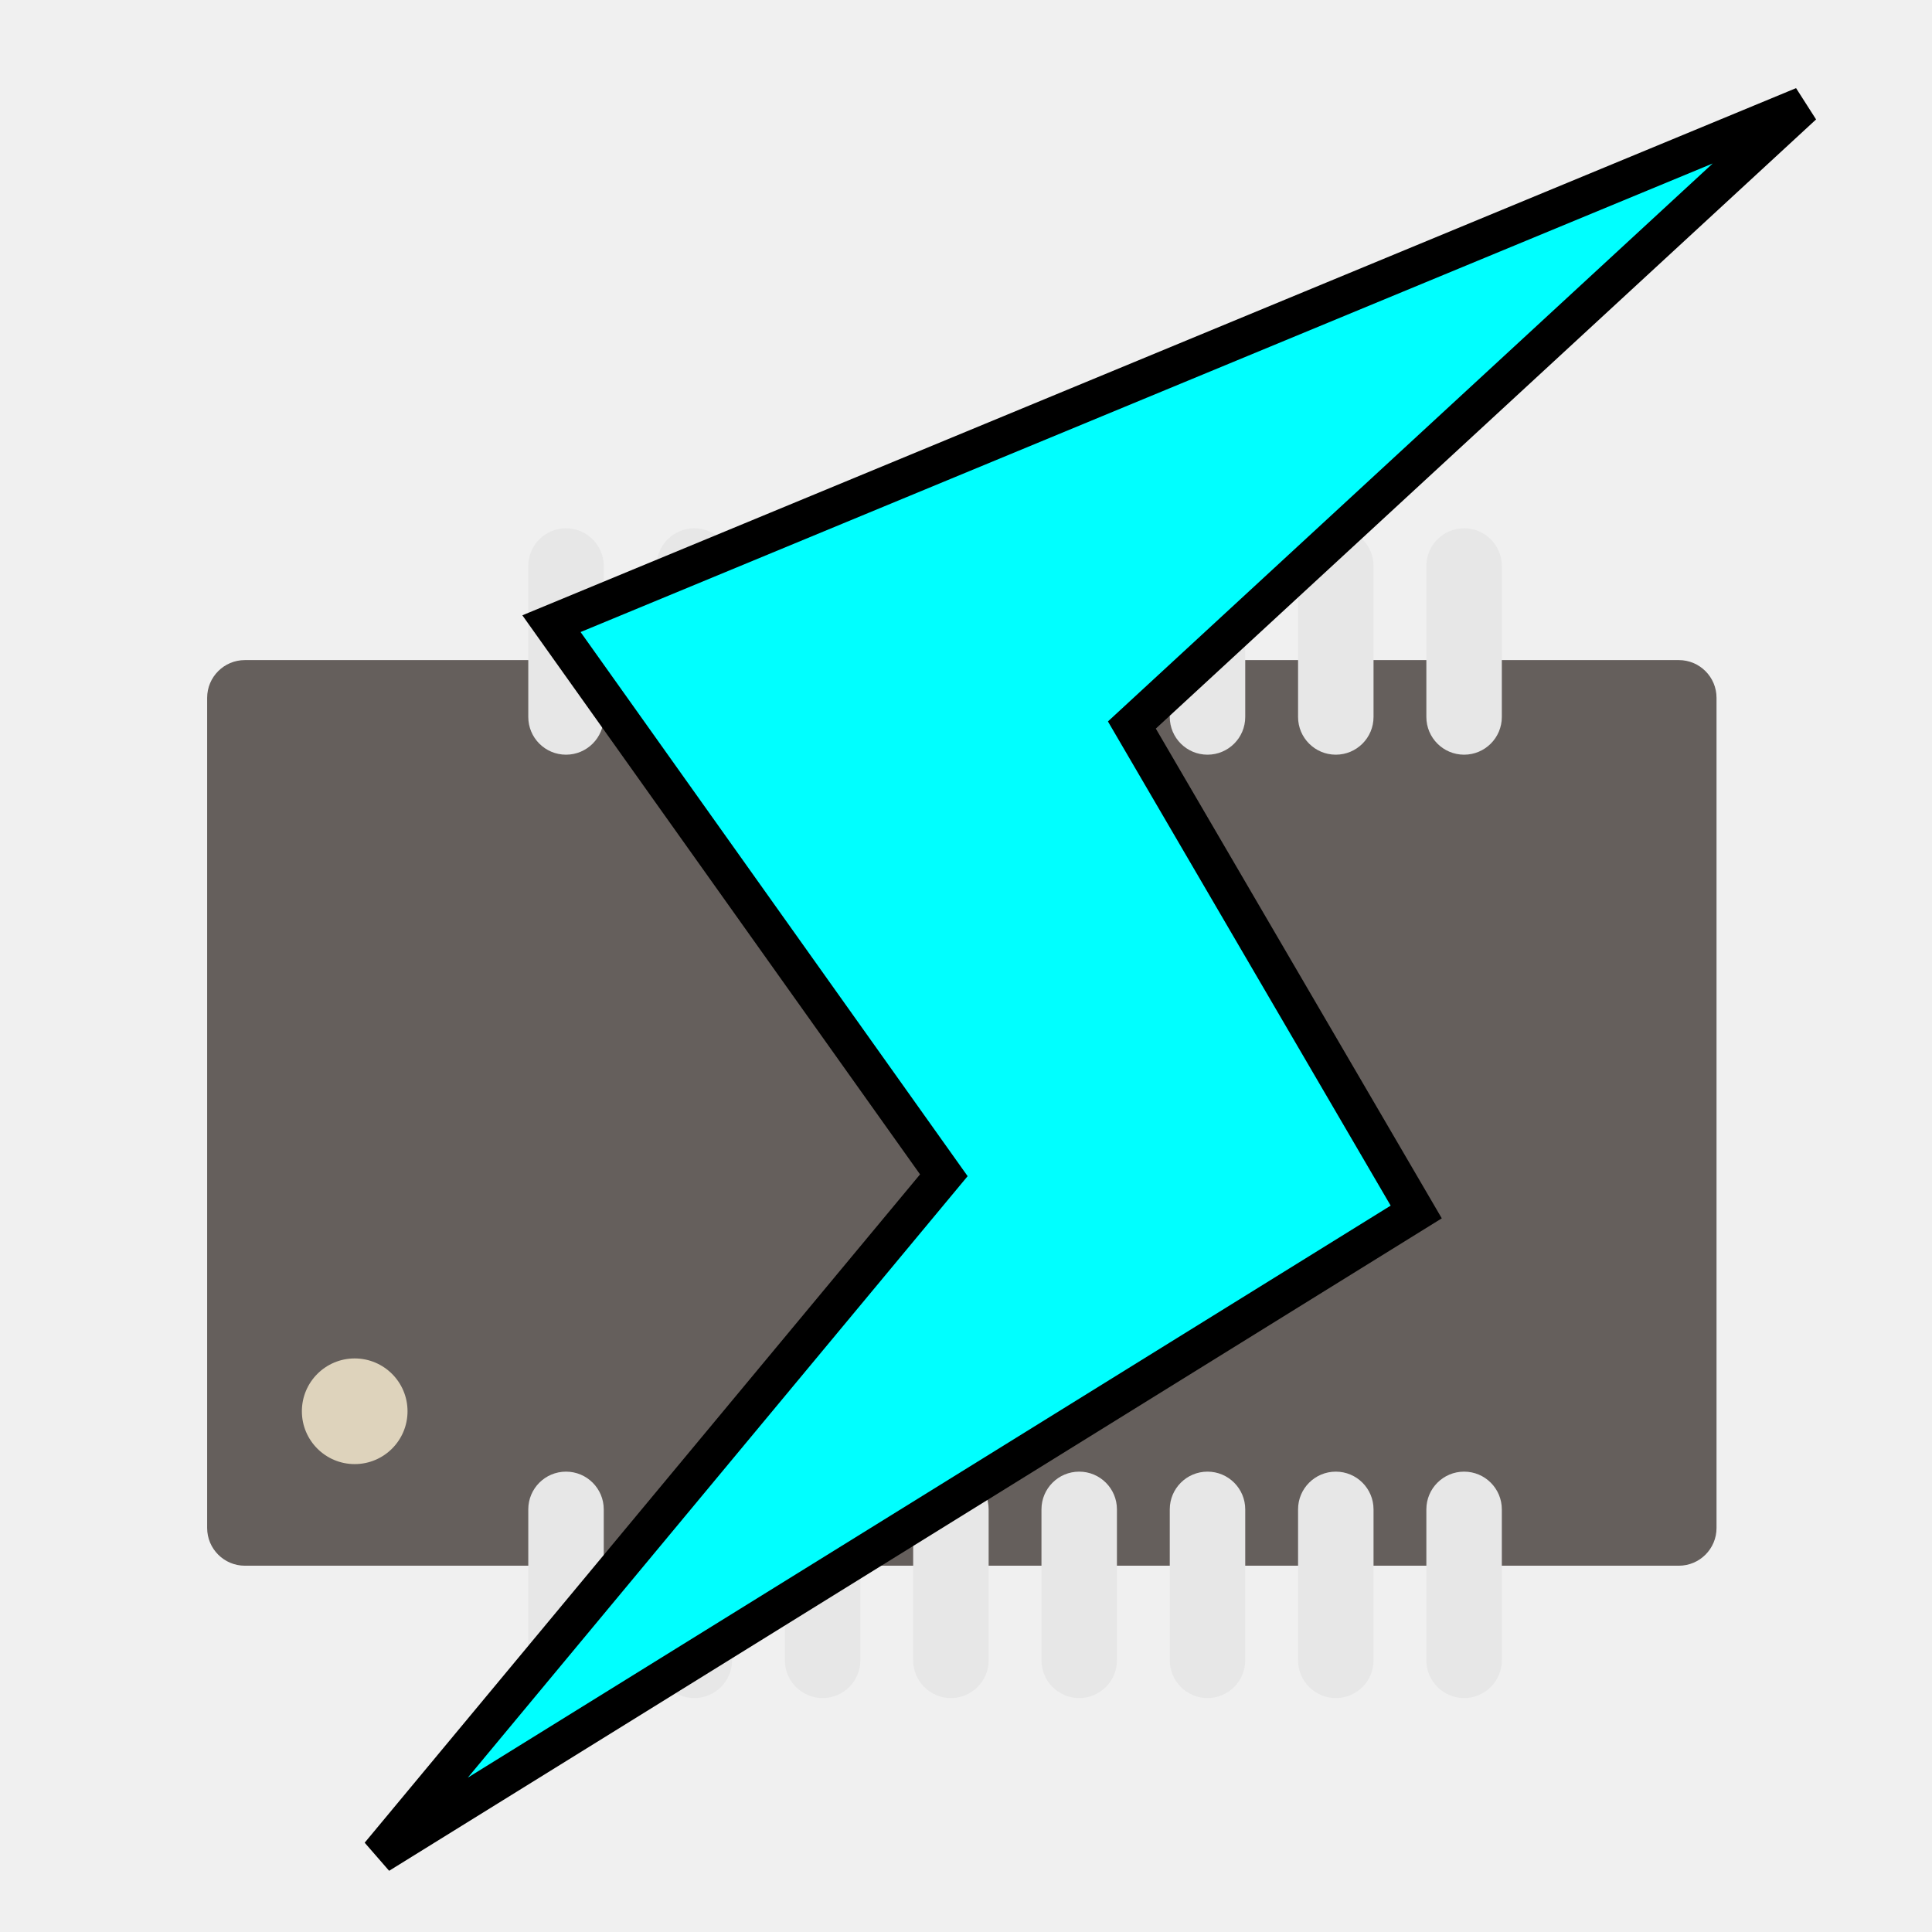
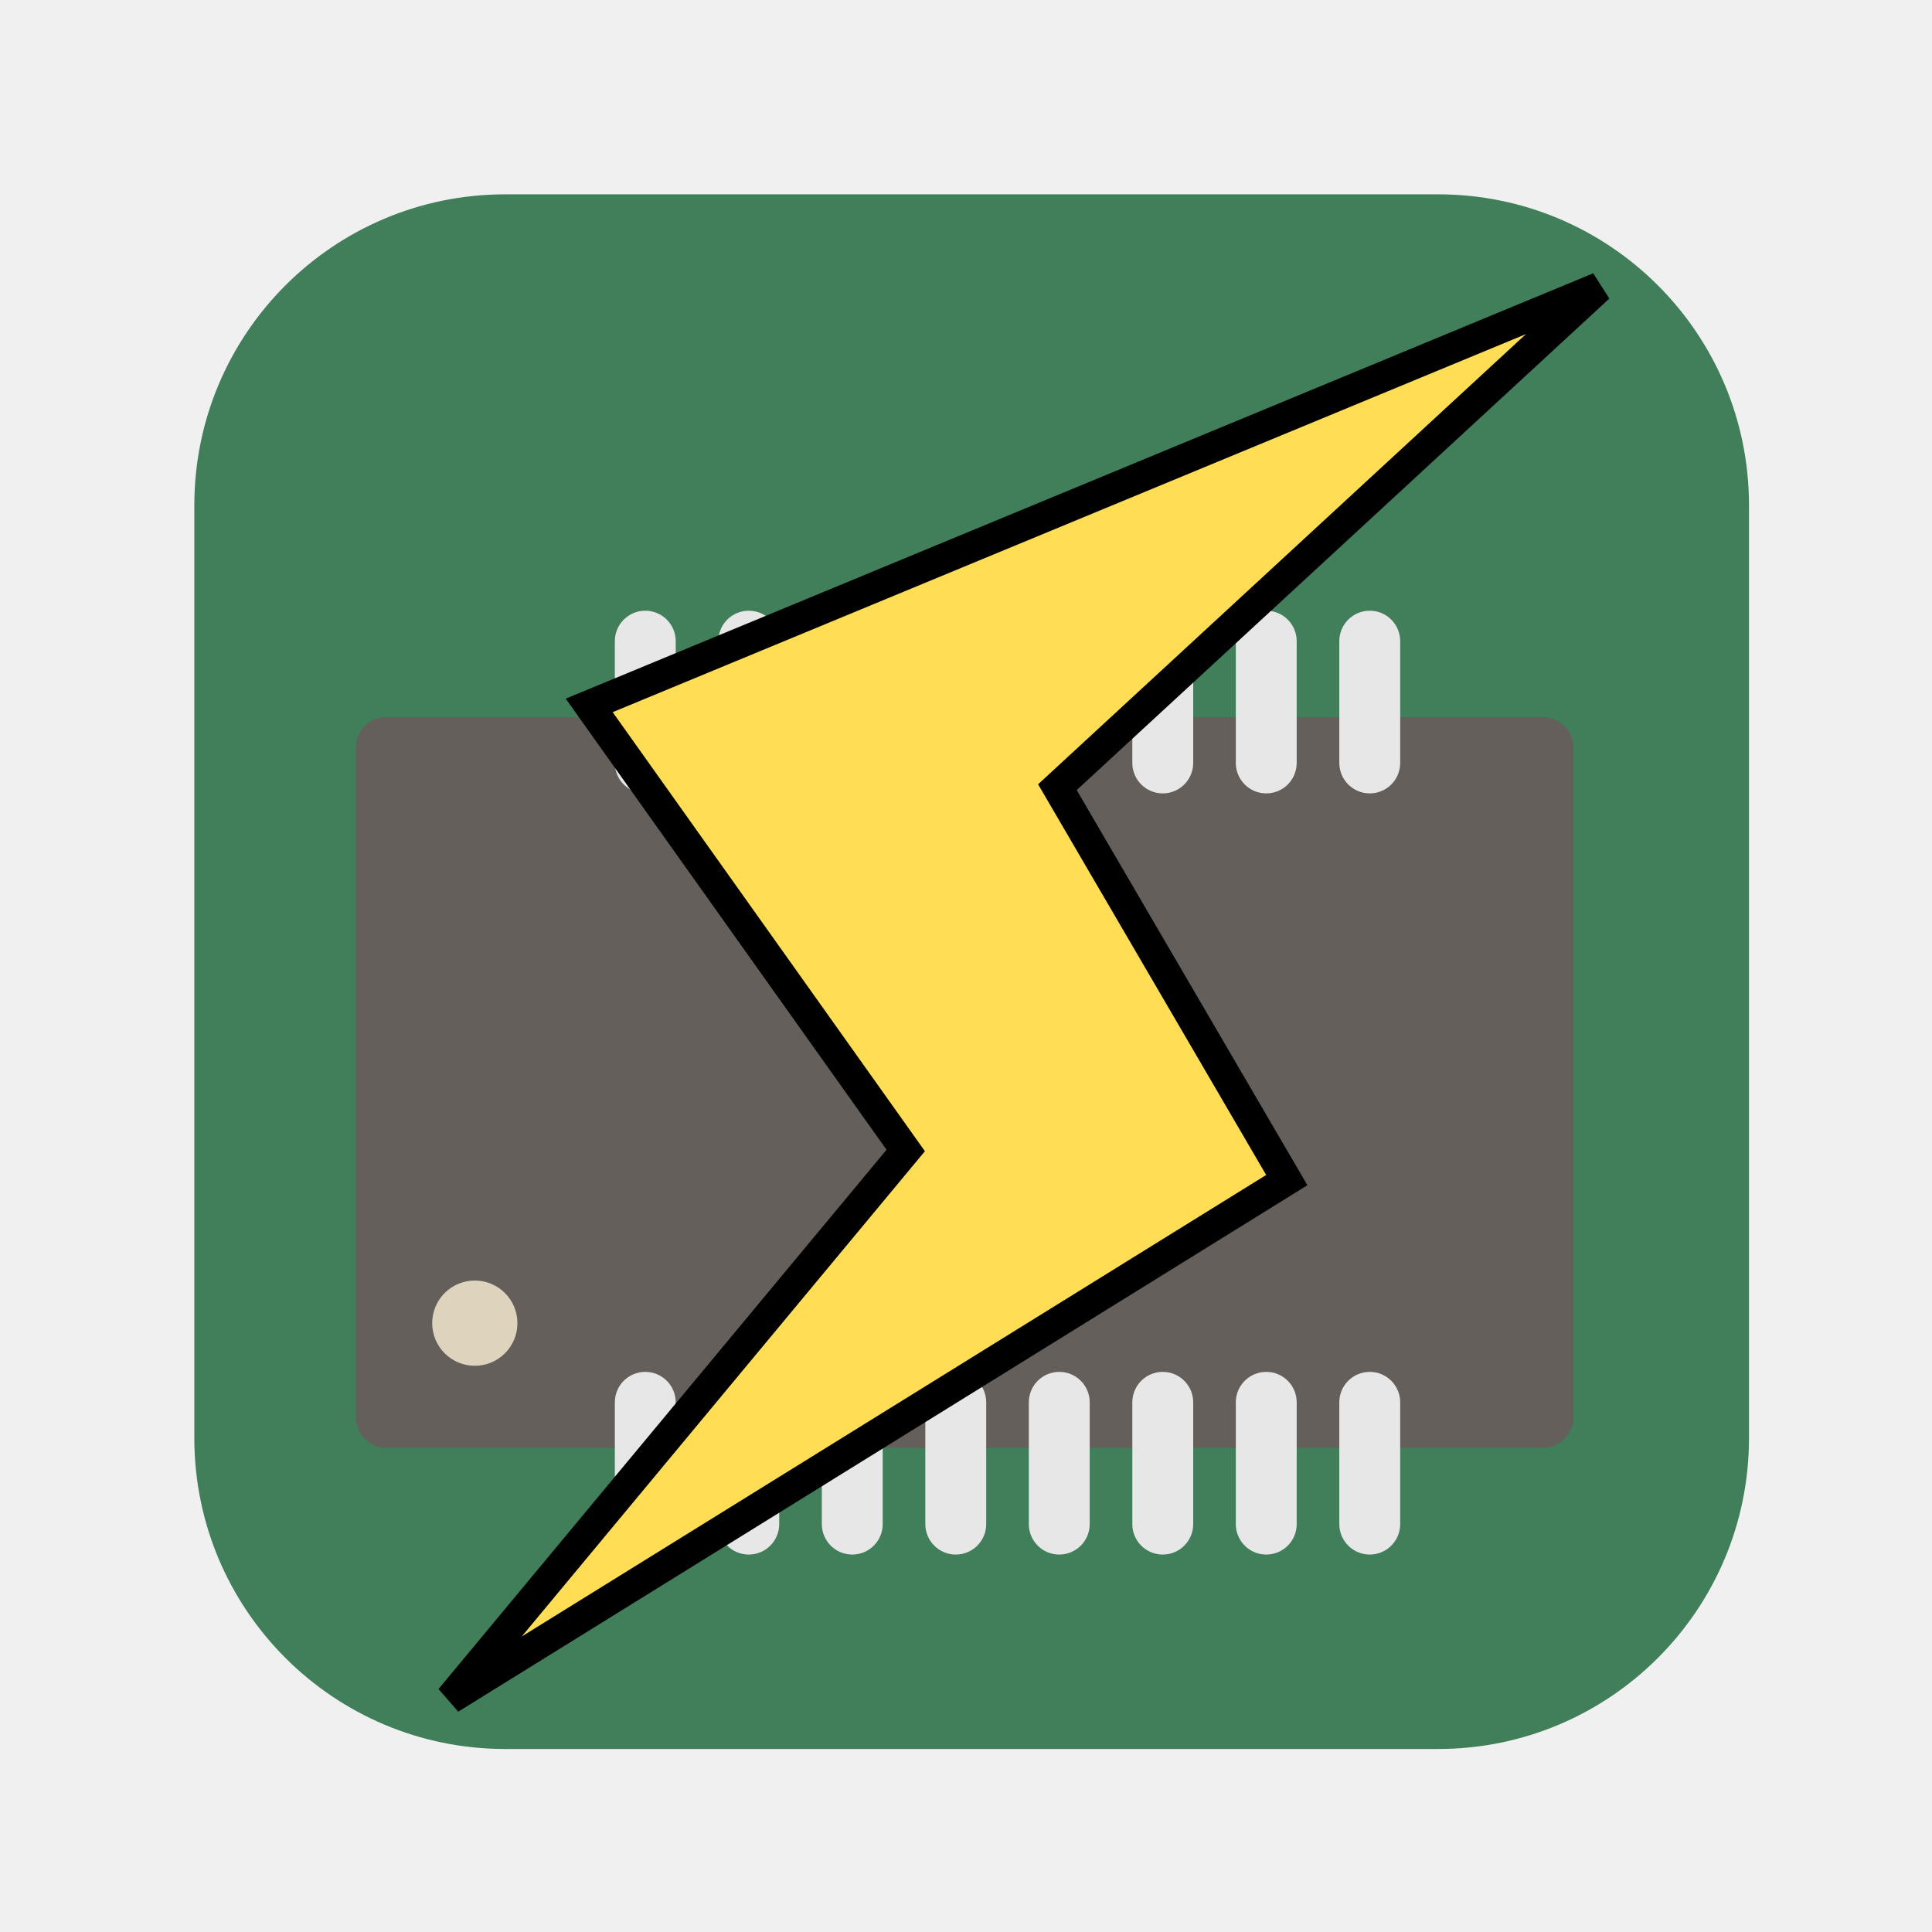
- <svg xmlns="http://www.w3.org/2000/svg" xmlns:xlink="http://www.w3.org/1999/xlink" width="256" height="256" viewBox="0 0 256 256" version="1.1" id="svg1">
+ <svg xmlns="http://www.w3.org/2000/svg" width="512" height="512" viewBox="0 0 512 512" version="1.1" id="svg1">
  <defs id="defs1">
    <clipPath clipPathUnits="userSpaceOnUse" id="clipPath5">
      <g id="use5">
        <rect style="fill:#417e5a;fill-opacity:1;stroke-width:1.002;stroke-dasharray:none" id="path10" width="256" height="256" x="0" y="0" rx="35" ry="35" transform="translate(163.3763,-197.3144)" />
      </g>
    </clipPath>
    <clipPath clipPathUnits="userSpaceOnUse" id="clipPath7">
-       <use x="0" y="0" xlink:href="#g6" id="use7" transform="translate(-0.6376219,0.6919978)" />
+       <g id="use7">
+         <rect style="fill:#417e5a;fill-opacity:1;fill-rule:nonzero;stroke-width:1.002" id="rect1" width="256" height="256" x="-0.638" y="0.692" />
+       </g>
    </clipPath>
    <mask maskUnits="userSpaceOnUse" id="mask11">
      <rect style="fill:#ffffff;fill-opacity:1;stroke-width:1.002;stroke-dasharray:none" id="rect12" width="256" height="256" x="0" y="0" rx="35" ry="35" />
    </mask>
  </defs>
-   <g id="layer1">
-     <g id="g7" clip-path="url(#clipPath7)" mask="url(#mask11)">
-       <g id="g6" transform="translate(0.6376219,-0.6919978)">
-         <rect style="fill:#417e5a;fill-opacity:1;fill-rule:nonzero;stroke-width:1.002" id="rect2" width="256" height="256" x="-0.638" y="0.692" />
-       </g>
-     </g>
-   </g>
-   <rect style="fill:#655f5c;fill-opacity:1;fill-rule:nonzero;stroke-width:1.002" id="rect4" width="200" height="120" x="27.449" y="87.465" rx="5" ry="5" />
-   <rect style="fill:#e7e7e7;fill-opacity:1;fill-rule:nonzero;stroke-width:1.002" id="rect5-0-34" width="10" height="30" x="70" y="195" rx="5" ry="5" />
-   <rect style="fill:#e7e7e7;fill-opacity:1;fill-rule:nonzero;stroke-width:1.002" id="rect5-5-0" width="10" height="30" x="87" y="195" rx="5" ry="5" />
-   <rect style="fill:#e7e7e7;fill-opacity:1;fill-rule:nonzero;stroke-width:1.002" id="rect5-5-5-6" width="10" height="30" x="104" y="195" rx="5" ry="5" />
-   <rect style="fill:#e7e7e7;fill-opacity:1;fill-rule:nonzero;stroke-width:1.002" id="rect5-568" width="10" height="30" x="121" y="195" rx="5" ry="5" />
-   <rect style="fill:#e7e7e7;fill-opacity:1;fill-rule:nonzero;stroke-width:1.002" id="rect5-0-5" width="10" height="30" x="138" y="195" rx="5" ry="5" />
-   <rect style="fill:#e7e7e7;fill-opacity:1;fill-rule:nonzero;stroke-width:1.002" id="rect5-5-37" width="10" height="30" x="155" y="195" rx="5" ry="5" />
-   <rect style="fill:#e7e7e7;fill-opacity:1;fill-rule:nonzero;stroke-width:1.002" id="rect5-5-5-68" width="10" height="30" x="172" y="195" rx="5" ry="5" />
-   <rect style="fill:#e7e7e7;fill-opacity:1;fill-rule:nonzero;stroke-width:1.002" id="rect5-56" width="10" height="30" x="189" y="195" rx="5" ry="5" />
-   <rect style="fill:#e7e7e7;fill-opacity:1;fill-rule:nonzero;stroke-width:1.002" id="rect5-0-34-4" width="10" height="30" x="70" y="70" rx="5" ry="5" />
-   <rect style="fill:#e7e7e7;fill-opacity:1;fill-rule:nonzero;stroke-width:1.002" id="rect5-5-0-8" width="10" height="30" x="87" y="70" rx="5" ry="5" />
-   <rect style="fill:#e7e7e7;fill-opacity:1;fill-rule:nonzero;stroke-width:1.002" id="rect5-5-5-6-6" width="10" height="30" x="104" y="70" rx="5" ry="5" />
-   <rect style="fill:#e7e7e7;fill-opacity:1;fill-rule:nonzero;stroke-width:1.002" id="rect5-568-1" width="10" height="30" x="121" y="70" rx="5" ry="5" />
-   <rect style="fill:#e7e7e7;fill-opacity:1;fill-rule:nonzero;stroke-width:1.002" id="rect5-0-5-1" width="10" height="30" x="138" y="70" rx="5" ry="5" />
-   <rect style="fill:#e7e7e7;fill-opacity:1;fill-rule:nonzero;stroke-width:1.002" id="rect5-5-37-5" width="10" height="30" x="155" y="70" rx="5" ry="5" />
-   <rect style="fill:#e7e7e7;fill-opacity:1;fill-rule:nonzero;stroke-width:1.002" id="rect5-5-5-68-6" width="10" height="30" x="172" y="70" rx="5" ry="5" />
-   <rect style="fill:#e7e7e7;fill-opacity:1;fill-rule:nonzero;stroke-width:1.002" id="rect5-56-9" width="10" height="30" x="189" y="70" rx="5" ry="5" />
-   <circle style="fill:#ded3bc;fill-opacity:1;fill-rule:nonzero;stroke-width:1.002" id="path5" cx="47" cy="187" r="7" />
-   <g id="layer2" />
-   <g id="layer3">
-     <path style="fill:#00ffff;fill-opacity:1;fill-rule:nonzero;stroke:#000000;stroke-width:5;stroke-dasharray:none;stroke-opacity:1" d="M 50.245,245.765 187.657,160.594 149.979,96.069 238.945,13.988 73.072,82.64 125.064,155.73 Z" id="path7" />
+   <rect style="fill:#417e5a;fill-opacity:1;stroke:none;stroke-width:3;stroke-dasharray:none;stroke-opacity:1" id="rect2" width="412" height="412" x="51.5" y="51.5" rx="82.4" ry="82.4" />
+   <g id="layer1" transform="translate(127.6812,126.962)" />
+   <g id="layer2" transform="translate(127.6812,126.962)" />
+   <g id="layer3" transform="translate(127.6812,126.962)">
+     <rect style="fill:#655f5c;fill-opacity:1;fill-rule:nonzero;stroke-width:1.616" id="rect4" width="322.679" height="193.648" x="-33.395" y="63.068" rx="8.067" ry="8.069" />
+     <rect style="fill:#e7e7e7;fill-opacity:1;fill-rule:nonzero;stroke-width:1.616" id="rect5-0-34" width="16.134" height="48.412" x="35.256" y="236.6" rx="8.067" ry="8.069" />
+     <rect style="fill:#e7e7e7;fill-opacity:1;fill-rule:nonzero;stroke-width:1.616" id="rect5-5-0" width="16.134" height="48.412" x="62.684" y="236.6" rx="8.067" ry="8.069" />
+     <rect style="fill:#e7e7e7;fill-opacity:1;fill-rule:nonzero;stroke-width:1.616" id="rect5-5-5-6" width="16.134" height="48.412" x="90.112" y="236.6" rx="8.067" ry="8.069" />
+     <rect style="fill:#e7e7e7;fill-opacity:1;fill-rule:nonzero;stroke-width:1.616" id="rect5-568" width="16.134" height="48.412" x="117.539" y="236.6" rx="8.067" ry="8.069" />
+     <rect style="fill:#e7e7e7;fill-opacity:1;fill-rule:nonzero;stroke-width:1.616" id="rect5-0-5" width="16.134" height="48.412" x="144.967" y="236.6" rx="8.067" ry="8.069" />
+     <rect style="fill:#e7e7e7;fill-opacity:1;fill-rule:nonzero;stroke-width:1.616" id="rect5-5-37" width="16.134" height="48.412" x="172.395" y="236.6" rx="8.067" ry="8.069" />
+     <rect style="fill:#e7e7e7;fill-opacity:1;fill-rule:nonzero;stroke-width:1.616" id="rect5-5-5-68" width="16.134" height="48.412" x="199.822" y="236.6" rx="8.067" ry="8.069" />
+     <rect style="fill:#e7e7e7;fill-opacity:1;fill-rule:nonzero;stroke-width:1.616" id="rect5-56" width="16.134" height="48.412" x="227.25" y="236.6" rx="8.067" ry="8.069" />
+     <rect style="fill:#e7e7e7;fill-opacity:1;fill-rule:nonzero;stroke-width:1.616" id="rect5-0-34-4" width="16.134" height="48.412" x="35.256" y="34.883" rx="8.067" ry="8.069" />
+     <rect style="fill:#e7e7e7;fill-opacity:1;fill-rule:nonzero;stroke-width:1.616" id="rect5-5-0-8" width="16.134" height="48.412" x="62.684" y="34.883" rx="8.067" ry="8.069" />
+     <rect style="fill:#e7e7e7;fill-opacity:1;fill-rule:nonzero;stroke-width:1.616" id="rect5-5-5-6-6" width="16.134" height="48.412" x="90.112" y="34.883" rx="8.067" ry="8.069" />
+     <rect style="fill:#e7e7e7;fill-opacity:1;fill-rule:nonzero;stroke-width:1.616" id="rect5-568-1" width="16.134" height="48.412" x="117.539" y="34.883" rx="8.067" ry="8.069" />
+     <rect style="fill:#e7e7e7;fill-opacity:1;fill-rule:nonzero;stroke-width:1.616" id="rect5-0-5-1" width="16.134" height="48.412" x="144.967" y="34.883" rx="8.067" ry="8.069" />
+     <rect style="fill:#e7e7e7;fill-opacity:1;fill-rule:nonzero;stroke-width:1.616" id="rect5-5-37-5" width="16.134" height="48.412" x="172.395" y="34.883" rx="8.067" ry="8.069" />
+     <rect style="fill:#e7e7e7;fill-opacity:1;fill-rule:nonzero;stroke-width:1.616" id="rect5-5-5-68-6" width="16.134" height="48.412" x="199.822" y="34.883" rx="8.067" ry="8.069" />
+     <rect style="fill:#e7e7e7;fill-opacity:1;fill-rule:nonzero;stroke-width:1.616" id="rect5-56-9" width="16.134" height="48.412" x="227.25" y="34.883" rx="8.067" ry="8.069" />
+     <ellipse style="fill:#ded3bc;fill-opacity:1;fill-rule:nonzero;stroke-width:1.616" id="path5" cx="-1.852" cy="223.69" rx="11.294" ry="11.296" />
+     <path style="fill:#ffdd55;fill-opacity:1;fill-rule:nonzero;stroke:#000000;stroke-width:8.068;stroke-dasharray:none;stroke-opacity:1" d="M -8.367,323.223 213.332,185.779 152.543,81.651 296.08,-50.806 28.462,59.981 112.345,177.93 Z" id="path7" />
  </g>
</svg>
